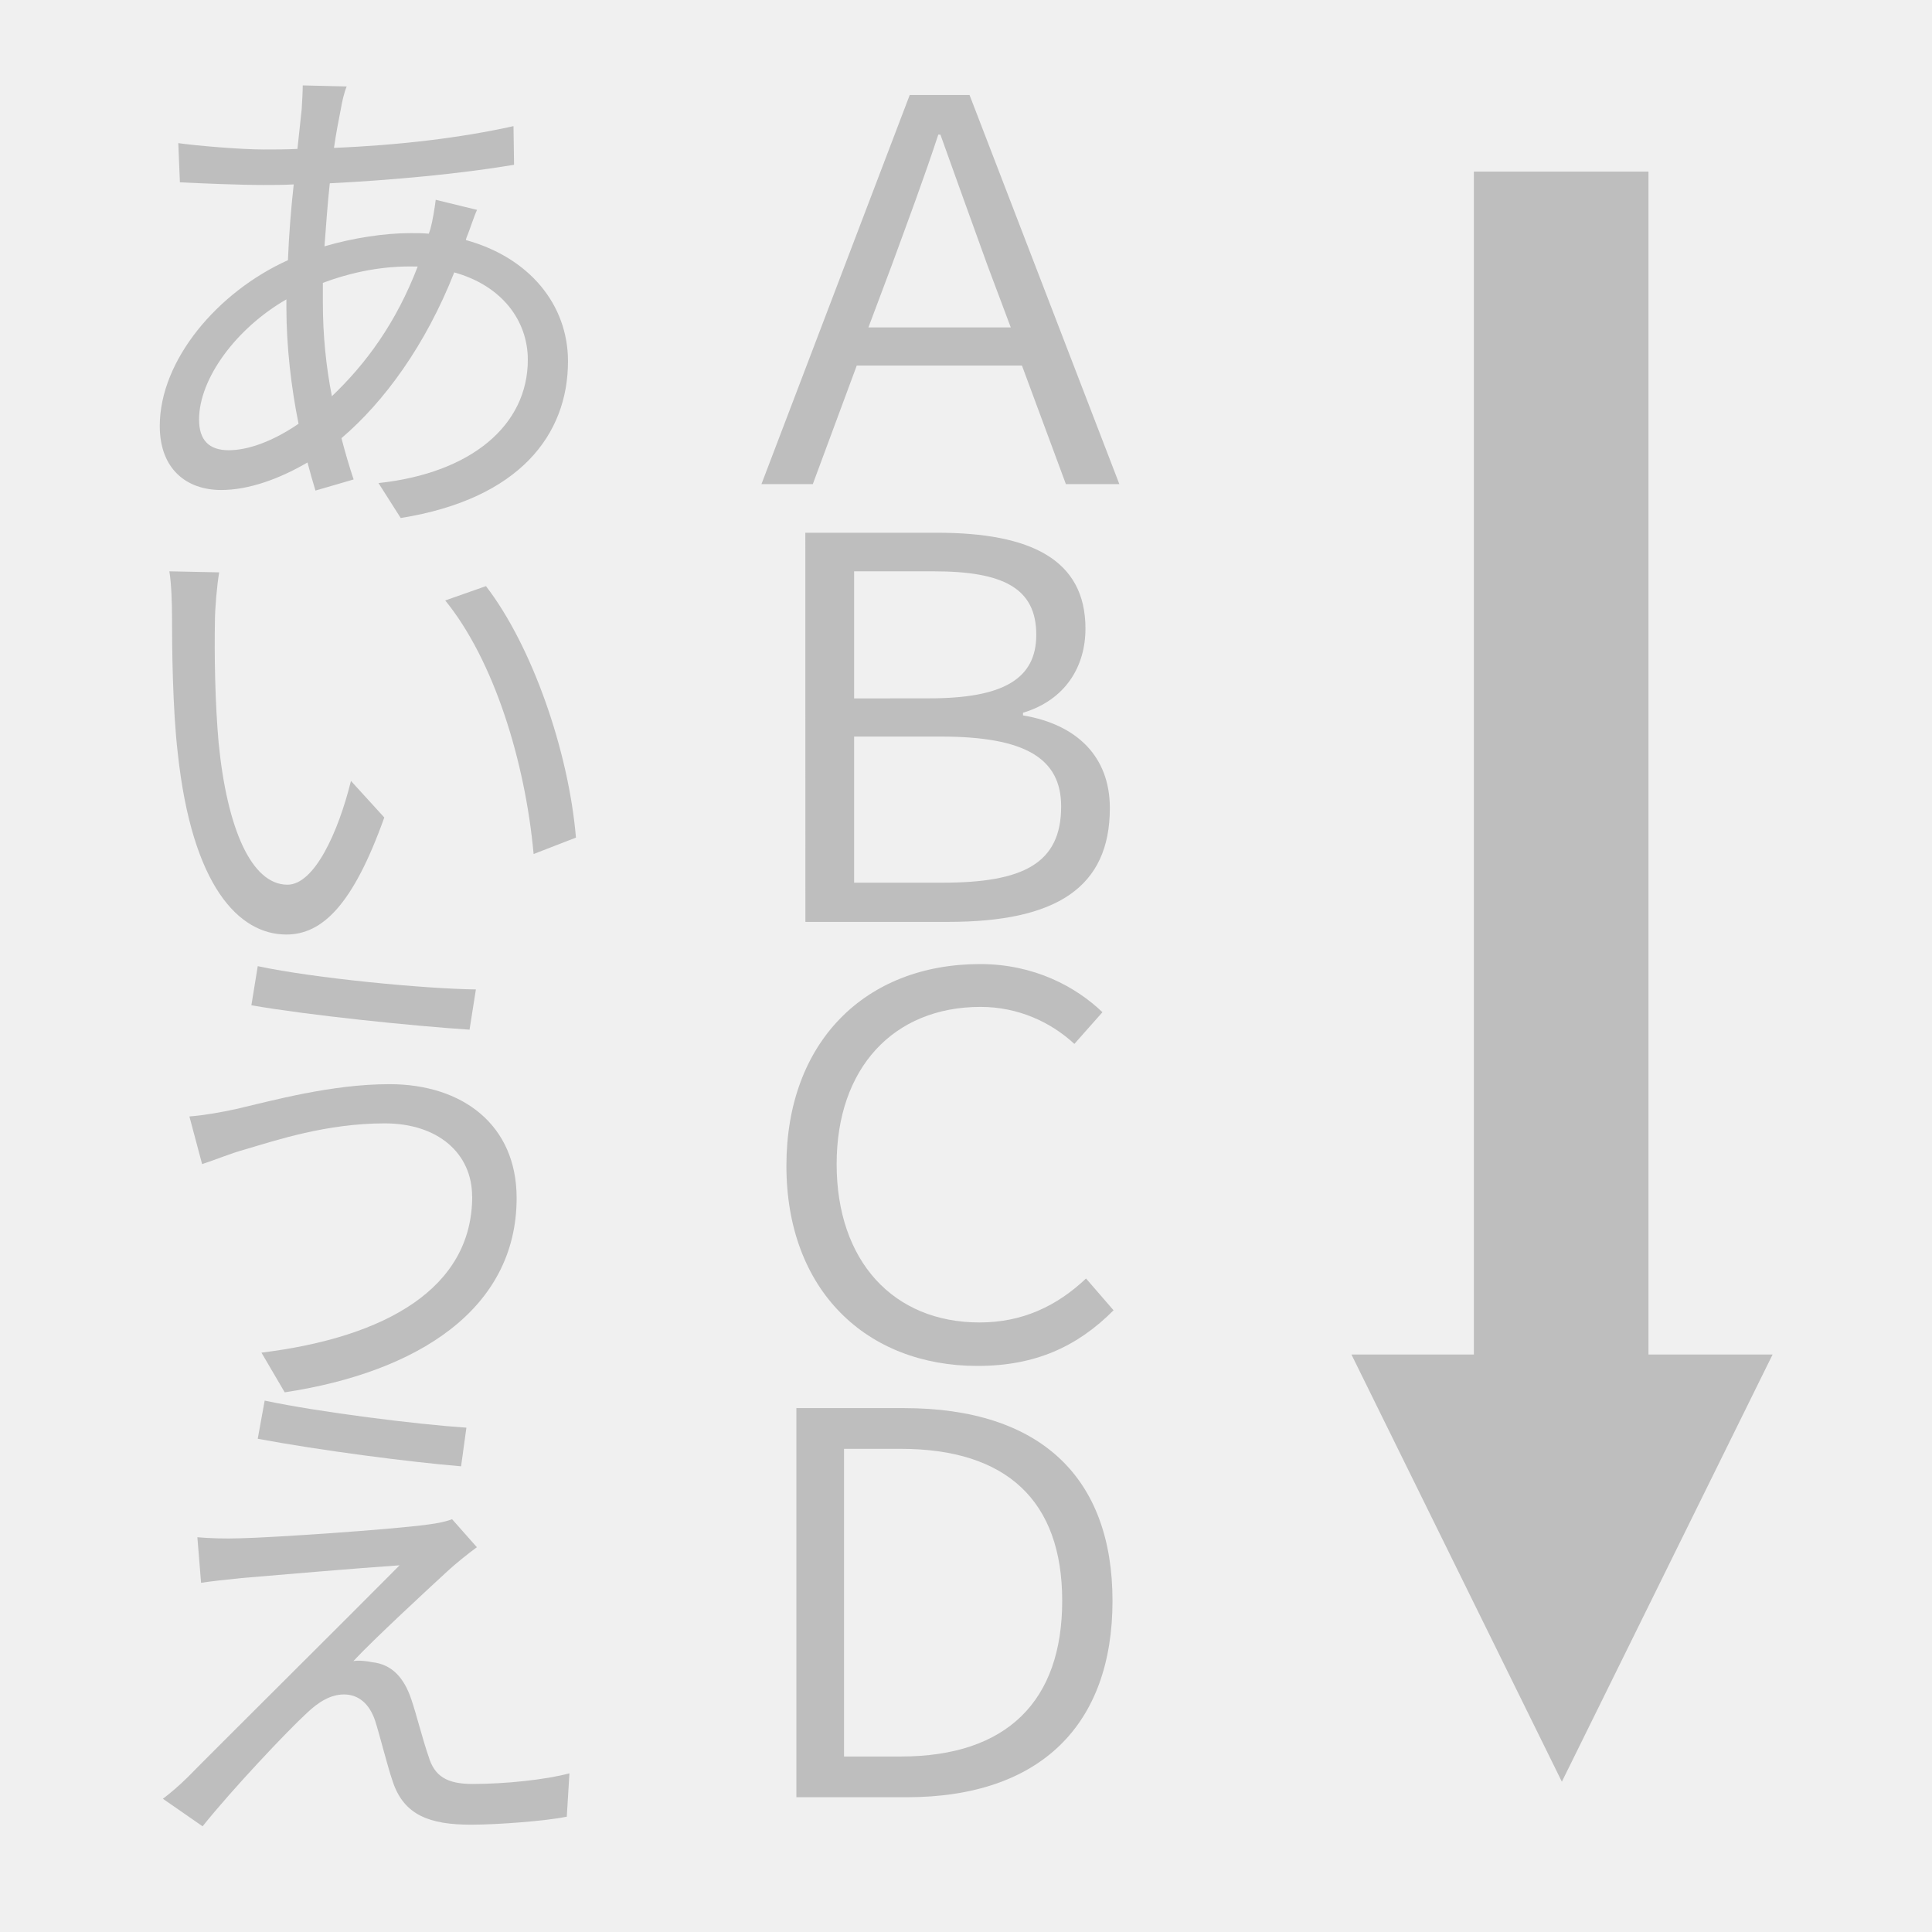
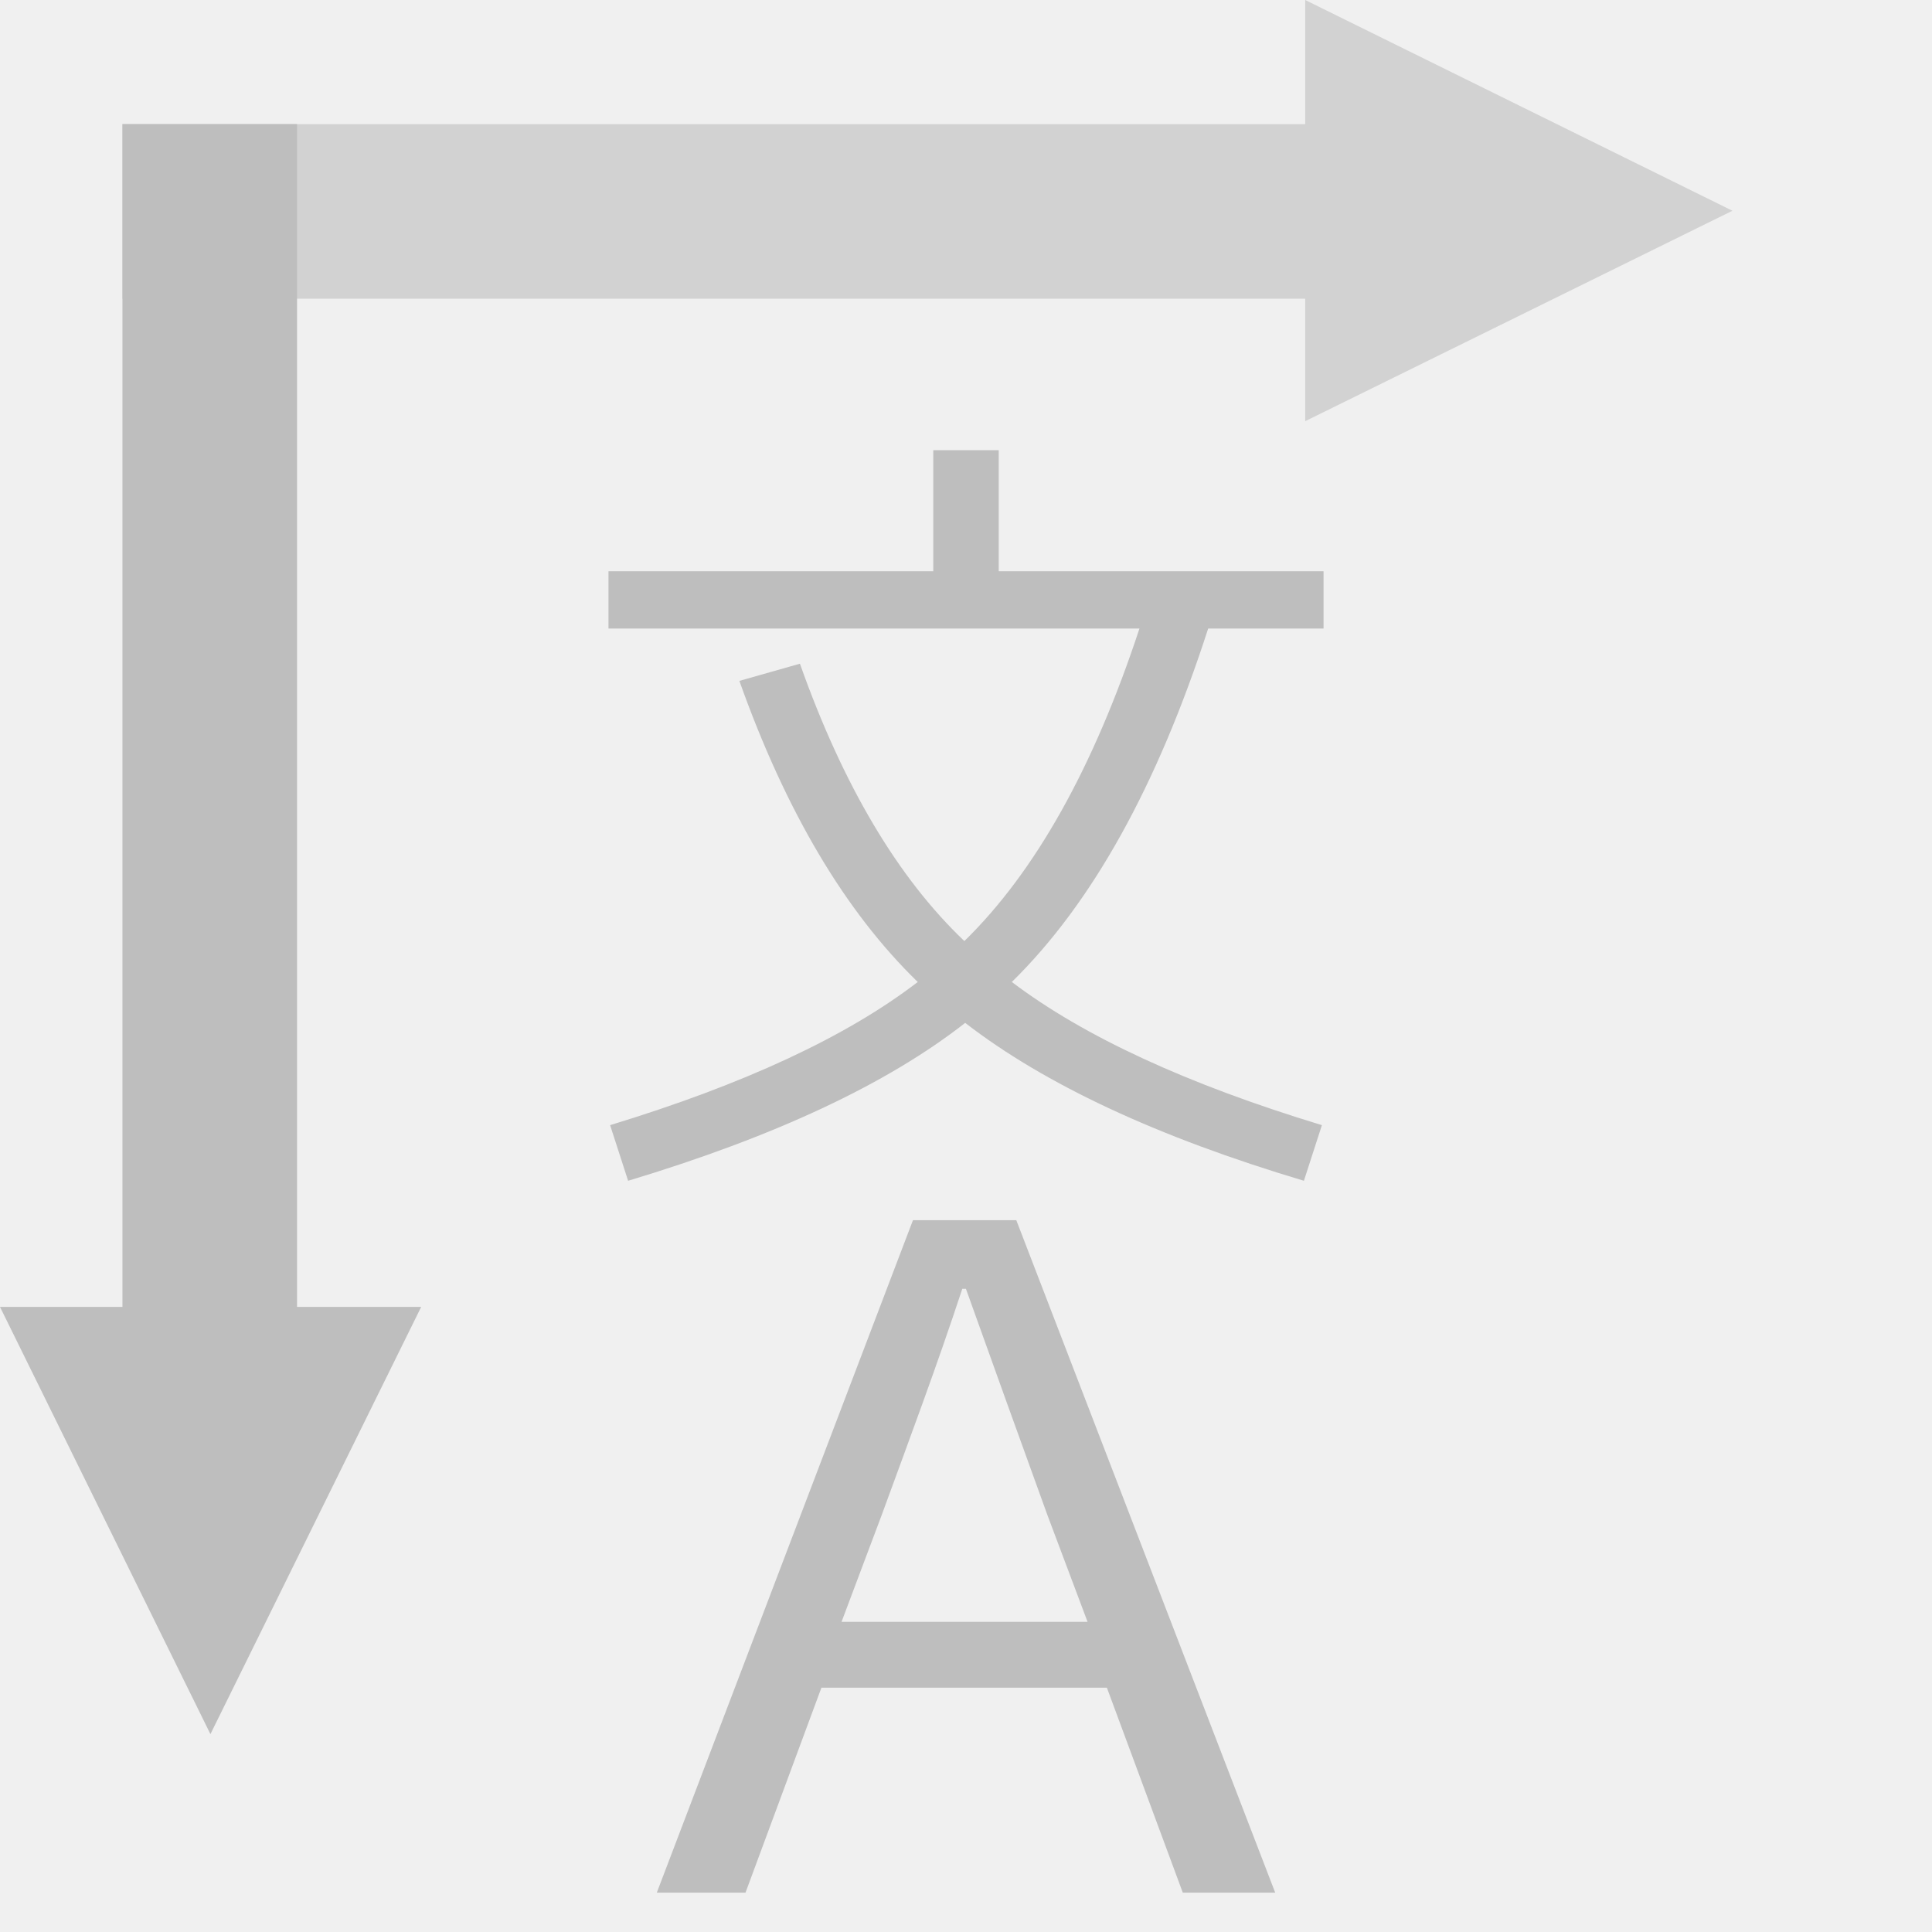
<svg xmlns="http://www.w3.org/2000/svg" xmlns:ns1="http://www.openswatchbook.org/uri/2009/osb" xmlns:xlink="http://www.w3.org/1999/xlink" viewBox="0 0 24 24" id="svg7384" height="24" width="24" version="1.1">
  <defs id="defs7386">
    <linearGradient gradientTransform="matrix(0.3468259,0,0,0.3062089,-154.3521,-275.3237)" ns1:paint="solid" id="linearGradient19282-4">
      <stop id="stop19284-0" offset="0" style="stop-color:#bebebe;stop-opacity:1;" />
    </linearGradient>
    <linearGradient gradientTransform="translate(999.3174,213.3327)" gradientUnits="userSpaceOnUse" y2="1037.362" x2="21" y1="1037.362" x1="13" id="linearGradient9986" xlink:href="#linearGradient19282-4" />
    <linearGradient gradientTransform="translate(999.3174,213.3327)" gradientUnits="userSpaceOnUse" y2="1037.862" x2="9" y1="1037.862" x1="1" id="linearGradient9992" xlink:href="#linearGradient19282-4" />
    <linearGradient gradientTransform="translate(999.3174,213.3327)" gradientUnits="userSpaceOnUse" y2="1045.362" x2="19" y1="1045.362" x1="5" id="linearGradient9998" xlink:href="#linearGradient19282-4" />
  </defs>
-   <g transform="translate(0,8)" style="display:inline" id="gimp-text-dir-ttb-ltr-upright">
-     <rect ry="2.122" rx="0.415" y="-8" x="0" height="24" width="24" id="rect4013-8-5-6" style="color:#000000;clip-rule:nonzero;display:inline;overflow:visible;visibility:visible;opacity:0;isolation:auto;mix-blend-mode:normal;color-interpolation:sRGB;color-interpolation-filters:linearRGB;solid-color:#000000;solid-opacity:1;fill:#ffffff;fill-opacity:1;fill-rule:nonzero;stroke:none;stroke-width:0.75;stroke-linecap:round;stroke-linejoin:round;stroke-miterlimit:4;stroke-dasharray:none;stroke-dashoffset:0;stroke-opacity:1;color-rendering:auto;image-rendering:auto;shape-rendering:auto;text-rendering:auto;enable-background:accumulate" />
-     <path id="path1105-9" d="M 18.309,-5.868 V 8.826 h -1.521 l 2.614,5.307 2.618,-5.307 H 20.478 V -5.868 Z" style="color:#000000;font-style:normal;font-variant:normal;font-weight:normal;font-stretch:normal;font-size:medium;line-height:normal;font-family:sans-serif;font-variant-ligatures:normal;font-variant-position:normal;font-variant-caps:normal;font-variant-numeric:normal;font-variant-alternates:normal;font-feature-settings:normal;text-indent:0;text-align:start;text-decoration:none;text-decoration-line:none;text-decoration-style:solid;text-decoration-color:#000000;letter-spacing:normal;word-spacing:normal;text-transform:none;writing-mode:lr-tb;direction:ltr;text-orientation:mixed;dominant-baseline:auto;baseline-shift:baseline;text-anchor:start;white-space:normal;shape-padding:0;clip-rule:nonzero;display:inline;overflow:visible;visibility:visible;opacity:1;isolation:auto;mix-blend-mode:normal;color-interpolation:sRGB;color-interpolation-filters:linearRGB;solid-color:#000000;solid-opacity:1;vector-effect:none;fill:#bebebe;fill-opacity:1;fill-rule:nonzero;stroke:none;stroke-width:1.874px;stroke-linecap:butt;stroke-linejoin:miter;stroke-miterlimit:4;stroke-dasharray:none;stroke-dashoffset:0;stroke-opacity:1;color-rendering:auto;image-rendering:auto;shape-rendering:auto;text-rendering:auto;enable-background:accumulate" />
-     <g aria-label="あいうえ " style="font-style:normal;font-weight:normal;font-size:6.577px;line-height:1.25;font-family:sans-serif;letter-spacing:0px;word-spacing:0px;writing-mode:tb-rl;fill:#bebebe;fill-opacity:1;stroke:none;stroke-width:0.164" id="text92" transform="translate(-15.37922)">
-       <path d="m 21.173,-5.044 c 0.039,-0.092 0.092,-0.263 0.132,-0.349 l -0.513,-0.125 c -0.013,0.105 -0.039,0.263 -0.066,0.362 l -0.02,0.059 c -0.072,-0.007 -0.151,-0.007 -0.23,-0.007 -0.316,0 -0.71,0.059 -1.066,0.164 0.02,-0.27 0.039,-0.533 0.066,-0.783 0.776,-0.039 1.625,-0.118 2.289,-0.23 l -0.007,-0.48 c -0.651,0.145 -1.421,0.237 -2.23,0.27 0.026,-0.184 0.059,-0.349 0.086,-0.487 0.013,-0.079 0.039,-0.197 0.072,-0.276 l -0.546,-0.013 c 0,0.072 -0.007,0.197 -0.013,0.296 l -0.053,0.493 c -0.138,0.007 -0.283,0.007 -0.421,0.007 -0.276,0 -0.829,-0.046 -1.059,-0.079 l 0.02,0.487 c 0.263,0.013 0.75,0.033 1.033,0.033 0.118,0 0.25,0 0.381,-0.007 -0.033,0.296 -0.059,0.618 -0.072,0.941 -0.875,0.395 -1.592,1.243 -1.592,2.059 0,0.539 0.335,0.796 0.763,0.796 0.342,0 0.723,-0.138 1.072,-0.342 0.033,0.125 0.066,0.243 0.099,0.349 l 0.474,-0.138 c -0.053,-0.158 -0.105,-0.335 -0.151,-0.513 0.533,-0.454 1.046,-1.158 1.401,-2.059 0.592,0.164 0.914,0.599 0.914,1.085 0,0.816 -0.704,1.408 -1.855,1.532 l 0.276,0.434 c 1.48,-0.237 2.078,-1.039 2.078,-1.947 0,-0.704 -0.48,-1.289 -1.269,-1.506 z m -2.236,0.868 c 0,0.474 0.059,0.987 0.151,1.44 -0.316,0.217 -0.625,0.329 -0.868,0.329 -0.243,0 -0.368,-0.125 -0.368,-0.381 0,-0.513 0.467,-1.138 1.085,-1.493 z m 1.631,-0.513 c -0.27,0.704 -0.645,1.21 -1.066,1.611 -0.072,-0.368 -0.112,-0.756 -0.112,-1.158 v -0.25 c 0.296,-0.112 0.671,-0.204 1.079,-0.204 z" style="line-height:0;letter-spacing:-1.14px;fill:#bebebe;fill-opacity:1;stroke-width:0.164" id="path149" />
-       <path d="m 18.101,-0.89 -0.618,-0.013 c 0.026,0.151 0.033,0.414 0.033,0.566 0,0.375 0.007,1.144 0.072,1.697 0.178,1.644 0.756,2.249 1.348,2.249 0.447,0 0.829,-0.368 1.217,-1.454 l -0.414,-0.454 c -0.158,0.638 -0.454,1.289 -0.789,1.289 -0.447,0 -0.75,-0.697 -0.855,-1.763 -0.046,-0.52 -0.053,-1.105 -0.046,-1.5 0,-0.171 0.026,-0.46 0.053,-0.618 z m 3.315,0.171 -0.506,0.178 c 0.605,0.743 0.993,1.999 1.098,3.15 l 0.526,-0.204 c -0.092,-1.079 -0.546,-2.381 -1.118,-3.124 z" style="line-height:0;letter-spacing:-1.14px;fill:#bebebe;fill-opacity:1;stroke-width:0.164" id="path151" />
-       <path d="m 21.245,6.863 c 0,1.138 -1.072,1.75 -2.618,1.94 l 0.289,0.493 c 1.651,-0.25 2.881,-1.033 2.881,-2.414 0,-0.908 -0.671,-1.414 -1.579,-1.414 -0.723,0 -1.454,0.204 -1.907,0.309 -0.178,0.039 -0.401,0.079 -0.579,0.092 l 0.158,0.592 c 0.164,-0.053 0.349,-0.132 0.539,-0.184 0.381,-0.112 1.006,-0.322 1.73,-0.322 0.664,0 1.085,0.375 1.085,0.908 z M 18.581,4.002 18.502,4.488 c 0.717,0.125 2.006,0.257 2.71,0.303 l 0.079,-0.5 c -0.625,-0.007 -2.006,-0.138 -2.71,-0.289 z" style="line-height:0;letter-spacing:-1.14px;fill:#bebebe;fill-opacity:1;stroke-width:0.164" id="path153" />
-       <path d="m 18.667,9.399 -0.086,0.474 c 0.776,0.145 1.888,0.289 2.526,0.342 L 21.173,9.735 C 20.568,9.695 19.351,9.544 18.667,9.399 Z m 2.637,1.822 -0.309,-0.349 c -0.059,0.026 -0.191,0.053 -0.296,0.066 -0.487,0.066 -1.967,0.164 -2.335,0.171 -0.197,0.007 -0.388,0 -0.533,-0.013 l 0.046,0.566 c 0.138,-0.02 0.303,-0.039 0.506,-0.059 0.388,-0.033 1.46,-0.125 1.96,-0.158 -0.625,0.631 -2.368,2.361 -2.624,2.624 -0.118,0.118 -0.23,0.21 -0.316,0.276 l 0.493,0.342 c 0.368,-0.46 1.052,-1.184 1.296,-1.408 0.145,-0.138 0.296,-0.23 0.46,-0.23 0.178,0 0.316,0.112 0.388,0.329 0.059,0.184 0.151,0.559 0.217,0.75 0.138,0.421 0.46,0.539 0.973,0.539 0.335,0 0.927,-0.046 1.19,-0.099 l 0.033,-0.539 c -0.296,0.079 -0.789,0.132 -1.204,0.132 -0.322,0 -0.474,-0.099 -0.546,-0.342 -0.072,-0.204 -0.151,-0.526 -0.217,-0.717 -0.086,-0.25 -0.23,-0.428 -0.487,-0.454 -0.053,-0.013 -0.171,-0.026 -0.23,-0.013 0.23,-0.25 0.941,-0.908 1.184,-1.131 0.072,-0.066 0.23,-0.197 0.349,-0.283 z" style="line-height:0;letter-spacing:-1.14px;fill:#bebebe;fill-opacity:1;stroke-width:0.164" id="path155" />
-     </g>
-     <g aria-label="ＡＢＣＤ " style="font-style:normal;font-weight:normal;font-size:6.577px;line-height:1.25;font-family:sans-serif;letter-spacing:0px;word-spacing:0px;writing-mode:tb-rl;fill:#bebebe;fill-opacity:1;stroke:none;stroke-width:0.164" id="text92-9">
-       <path d="m 13.241,-1.986 h 0.664 l -1.861,-4.834 h -0.743 l -1.842,4.834 h 0.638 l 0.546,-1.473 h 2.052 z m -2.453,-1.947 0.289,-0.77 c 0.197,-0.539 0.395,-1.066 0.579,-1.625 h 0.026 c 0.197,0.552 0.388,1.079 0.585,1.625 l 0.289,0.77 z" style="line-height:0;letter-spacing:-1.14px;fill:#bebebe;fill-opacity:1;stroke-width:0.164" id="path158" />
-       <path d="m 10.005,3.452 h 1.776 c 1.342,0 2.006,-0.428 2.006,-1.414 0,-0.638 -0.408,-1.039 -1.079,-1.151 V 0.854 c 0.526,-0.158 0.776,-0.572 0.776,-1.046 0,-0.855 -0.677,-1.19 -1.842,-1.19 h -1.638 z m 0.605,-2.776 v -1.579 h 0.987 c 0.868,0 1.276,0.21 1.276,0.789 0,0.546 -0.408,0.789 -1.329,0.789 z m 0,2.289 V 1.15 h 1.079 c 1.046,0 1.493,0.27 1.493,0.868 0,0.71 -0.474,0.947 -1.473,0.947 z" style="line-height:0;letter-spacing:-1.14px;fill:#bebebe;fill-opacity:1;stroke-width:0.164" id="path160" />
-       <path d="M 13.833,8.277 13.491,7.882 c -0.362,0.342 -0.789,0.546 -1.322,0.546 -1.072,0 -1.776,-0.763 -1.776,-1.967 0,-1.19 0.704,-1.953 1.789,-1.953 0.467,0 0.875,0.191 1.164,0.46 L 13.695,4.574 C 13.366,4.258 12.846,3.976 12.176,3.976 c -1.427,0 -2.407,0.967 -2.407,2.506 0,1.546 0.993,2.486 2.374,2.486 0.723,0 1.243,-0.243 1.69,-0.691 z" style="line-height:0;letter-spacing:-1.14px;fill:#bebebe;fill-opacity:1;stroke-width:0.164" id="path162" />
-       <path d="m 9.893,14.326 h 1.368 c 1.671,0 2.559,-0.908 2.559,-2.44 0,-1.526 -0.888,-2.394 -2.591,-2.394 H 9.893 Z M 10.485,13.82 V 9.998 h 0.704 c 1.322,0 2.006,0.651 2.006,1.888 0,1.243 -0.684,1.934 -2.006,1.934 z" style="line-height:0;letter-spacing:-1.14px;fill:#bebebe;fill-opacity:1;stroke-width:0.164" id="path164" />
+   <g id="g859">
+     <rect ry="2.122" rx="0.415" y="0" x="0" height="24" width="24" id="rect4013-8-5-6-4" style="color:#000000;clip-rule:nonzero;display:inline;overflow:visible;visibility:visible;opacity:0;isolation:auto;mix-blend-mode:normal;color-interpolation:sRGB;color-interpolation-filters:linearRGB;solid-color:#000000;solid-opacity:1;fill:#bebebe;fill-opacity:1;fill-rule:nonzero;stroke:none;stroke-width:0.75;stroke-linecap:round;stroke-linejoin:round;stroke-miterlimit:4;stroke-dasharray:none;stroke-dashoffset:0;stroke-opacity:1;color-rendering:auto;image-rendering:auto;shape-rendering:auto;text-rendering:auto;enable-background:accumulate" />
+     <path id="path158-9" style="font-style:normal;font-weight:normal;font-size:medium;line-height:0;font-family:sans-serif;letter-spacing:-1.14px;word-spacing:0px;writing-mode:tb-rl;fill:#bebebe;fill-opacity:1;stroke:none;stroke-width:0.284" d="m 14.693,23.511 h 1.148 l -3.216,-8.353 h -1.284 l -3.182,8.353 h 1.102 l 0.943,-2.546 h 3.546 z m -4.239,-3.364 0.5,-1.33 c 0.341,-0.932 0.682,-1.841 1,-2.807 h 0.045 c 0.341,0.955 0.67,1.864 1.011,2.807 l 0.5,1.33 z" />
+     <path id="path1105-9-5" d="M 1.521,1.542 V 16.235 H 0 l 2.614,5.307 2.618,-5.307 H 3.69 V 1.542 Z" style="color:#000000;font-style:normal;font-variant:normal;font-weight:normal;font-stretch:normal;font-size:medium;line-height:normal;font-family:sans-serif;font-variant-ligatures:normal;font-variant-position:normal;font-variant-caps:normal;font-variant-numeric:normal;font-variant-alternates:normal;font-feature-settings:normal;text-indent:0;text-align:start;text-decoration:none;text-decoration-line:none;text-decoration-style:solid;text-decoration-color:#000000;letter-spacing:normal;word-spacing:normal;text-transform:none;writing-mode:lr-tb;direction:ltr;text-orientation:mixed;dominant-baseline:auto;baseline-shift:baseline;text-anchor:start;white-space:normal;shape-padding:0;clip-rule:nonzero;display:inline;overflow:visible;visibility:visible;opacity:1;isolation:auto;mix-blend-mode:normal;color-interpolation:sRGB;color-interpolation-filters:linearRGB;solid-color:#000000;solid-opacity:1;vector-effect:none;fill:#bebebe;fill-opacity:1;fill-rule:nonzero;stroke:none;stroke-width:1.874px;stroke-linecap:butt;stroke-linejoin:miter;stroke-miterlimit:4;stroke-dasharray:none;stroke-dashoffset:0;stroke-opacity:1;color-rendering:auto;image-rendering:auto;shape-rendering:auto;text-rendering:auto;enable-background:accumulate" />
+     <path id="path1105-9-5-3" d="M 1.521,3.711 H 16.214 V 5.232 L 21.521,2.618 16.214,0 V 1.542 H 1.521 Z" style="color:#000000;font-style:normal;font-variant:normal;font-weight:normal;font-stretch:normal;font-size:medium;line-height:normal;font-family:sans-serif;font-variant-ligatures:normal;font-variant-position:normal;font-variant-caps:normal;font-variant-numeric:normal;font-variant-alternates:normal;font-feature-settings:normal;text-indent:0;text-align:start;text-decoration:none;text-decoration-line:none;text-decoration-style:solid;text-decoration-color:#000000;letter-spacing:normal;word-spacing:normal;text-transform:none;writing-mode:lr-tb;direction:ltr;text-orientation:mixed;dominant-baseline:auto;baseline-shift:baseline;text-anchor:start;white-space:normal;shape-padding:0;clip-rule:nonzero;display:inline;overflow:visible;visibility:visible;opacity:0.6;isolation:auto;mix-blend-mode:normal;color-interpolation:sRGB;color-interpolation-filters:linearRGB;solid-color:#000000;solid-opacity:1;vector-effect:none;fill:#bebebe;fill-opacity:1;fill-rule:nonzero;stroke:none;stroke-width:1.874px;stroke-linecap:butt;stroke-linejoin:miter;stroke-miterlimit:4;stroke-dasharray:none;stroke-dashoffset:0;stroke-opacity:1;color-rendering:auto;image-rendering:auto;shape-rendering:auto;text-rendering:auto;enable-background:accumulate" />
+     <g transform="matrix(0.2540855,0,0,0.2540855,2.807299,8.697039)" id="text875" style="font-style:normal;font-weight:normal;font-size:40px;line-height:1.25;font-family:sans-serif;letter-spacing:0px;word-spacing:0px;fill:#000000;fill-opacity:1;stroke:none" aria-label="文">
+       <path style="fill:#bebebe;fill-opacity:1;stroke:none" id="path877" d="m 25.1,-0.94 2.96,-0.84 q 3.16,8.92 8.04,13.56 5.2,-5.08 8.56,-15.28 h -25.96 v -2.8 h 15.88 v -5.92 h 3.2 v 5.92 h 15.88 v 2.8 h -5.64 q -3.72,11.52 -9.6,17.28 5.28,4 15.16,7 l -0.88,2.72 q -10.72,-3.2 -16.56,-7.72 -5.72,4.48 -16.48,7.72 l -0.88,-2.72 q 9.84,-3 15.04,-7 -5.32,-5.16 -8.72,-14.72 z" />
    </g>
  </g>
</svg>
